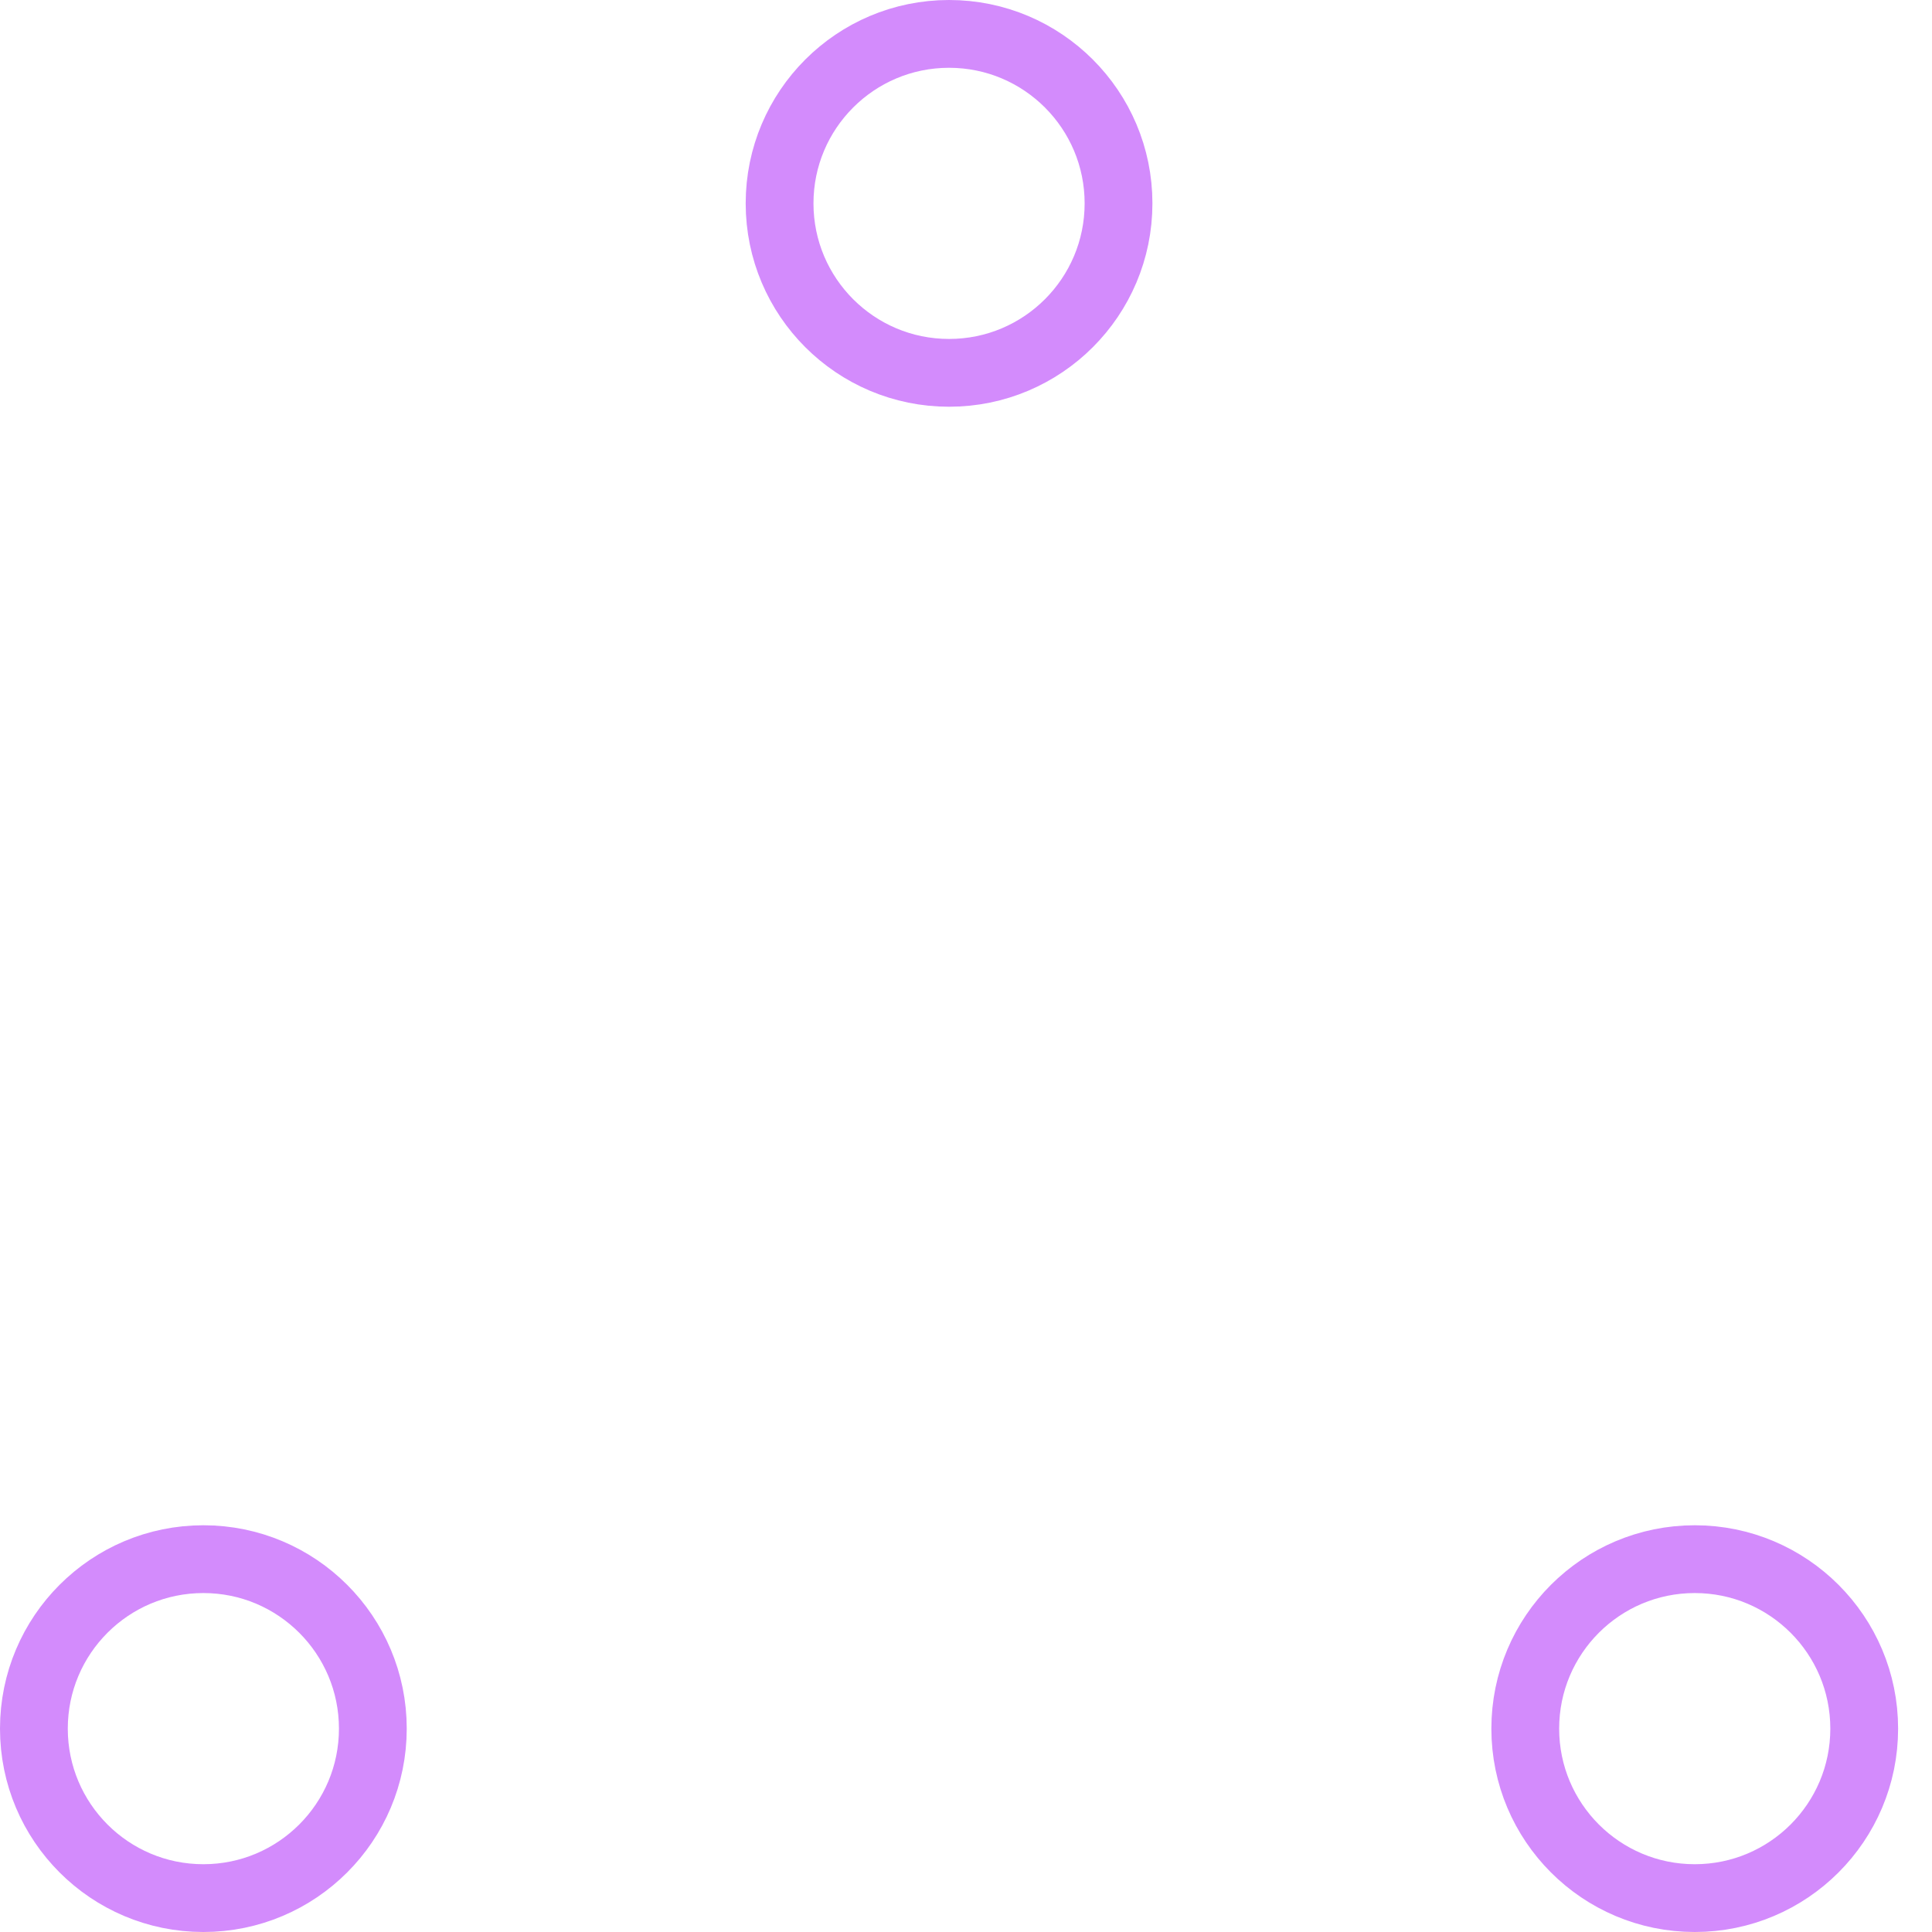
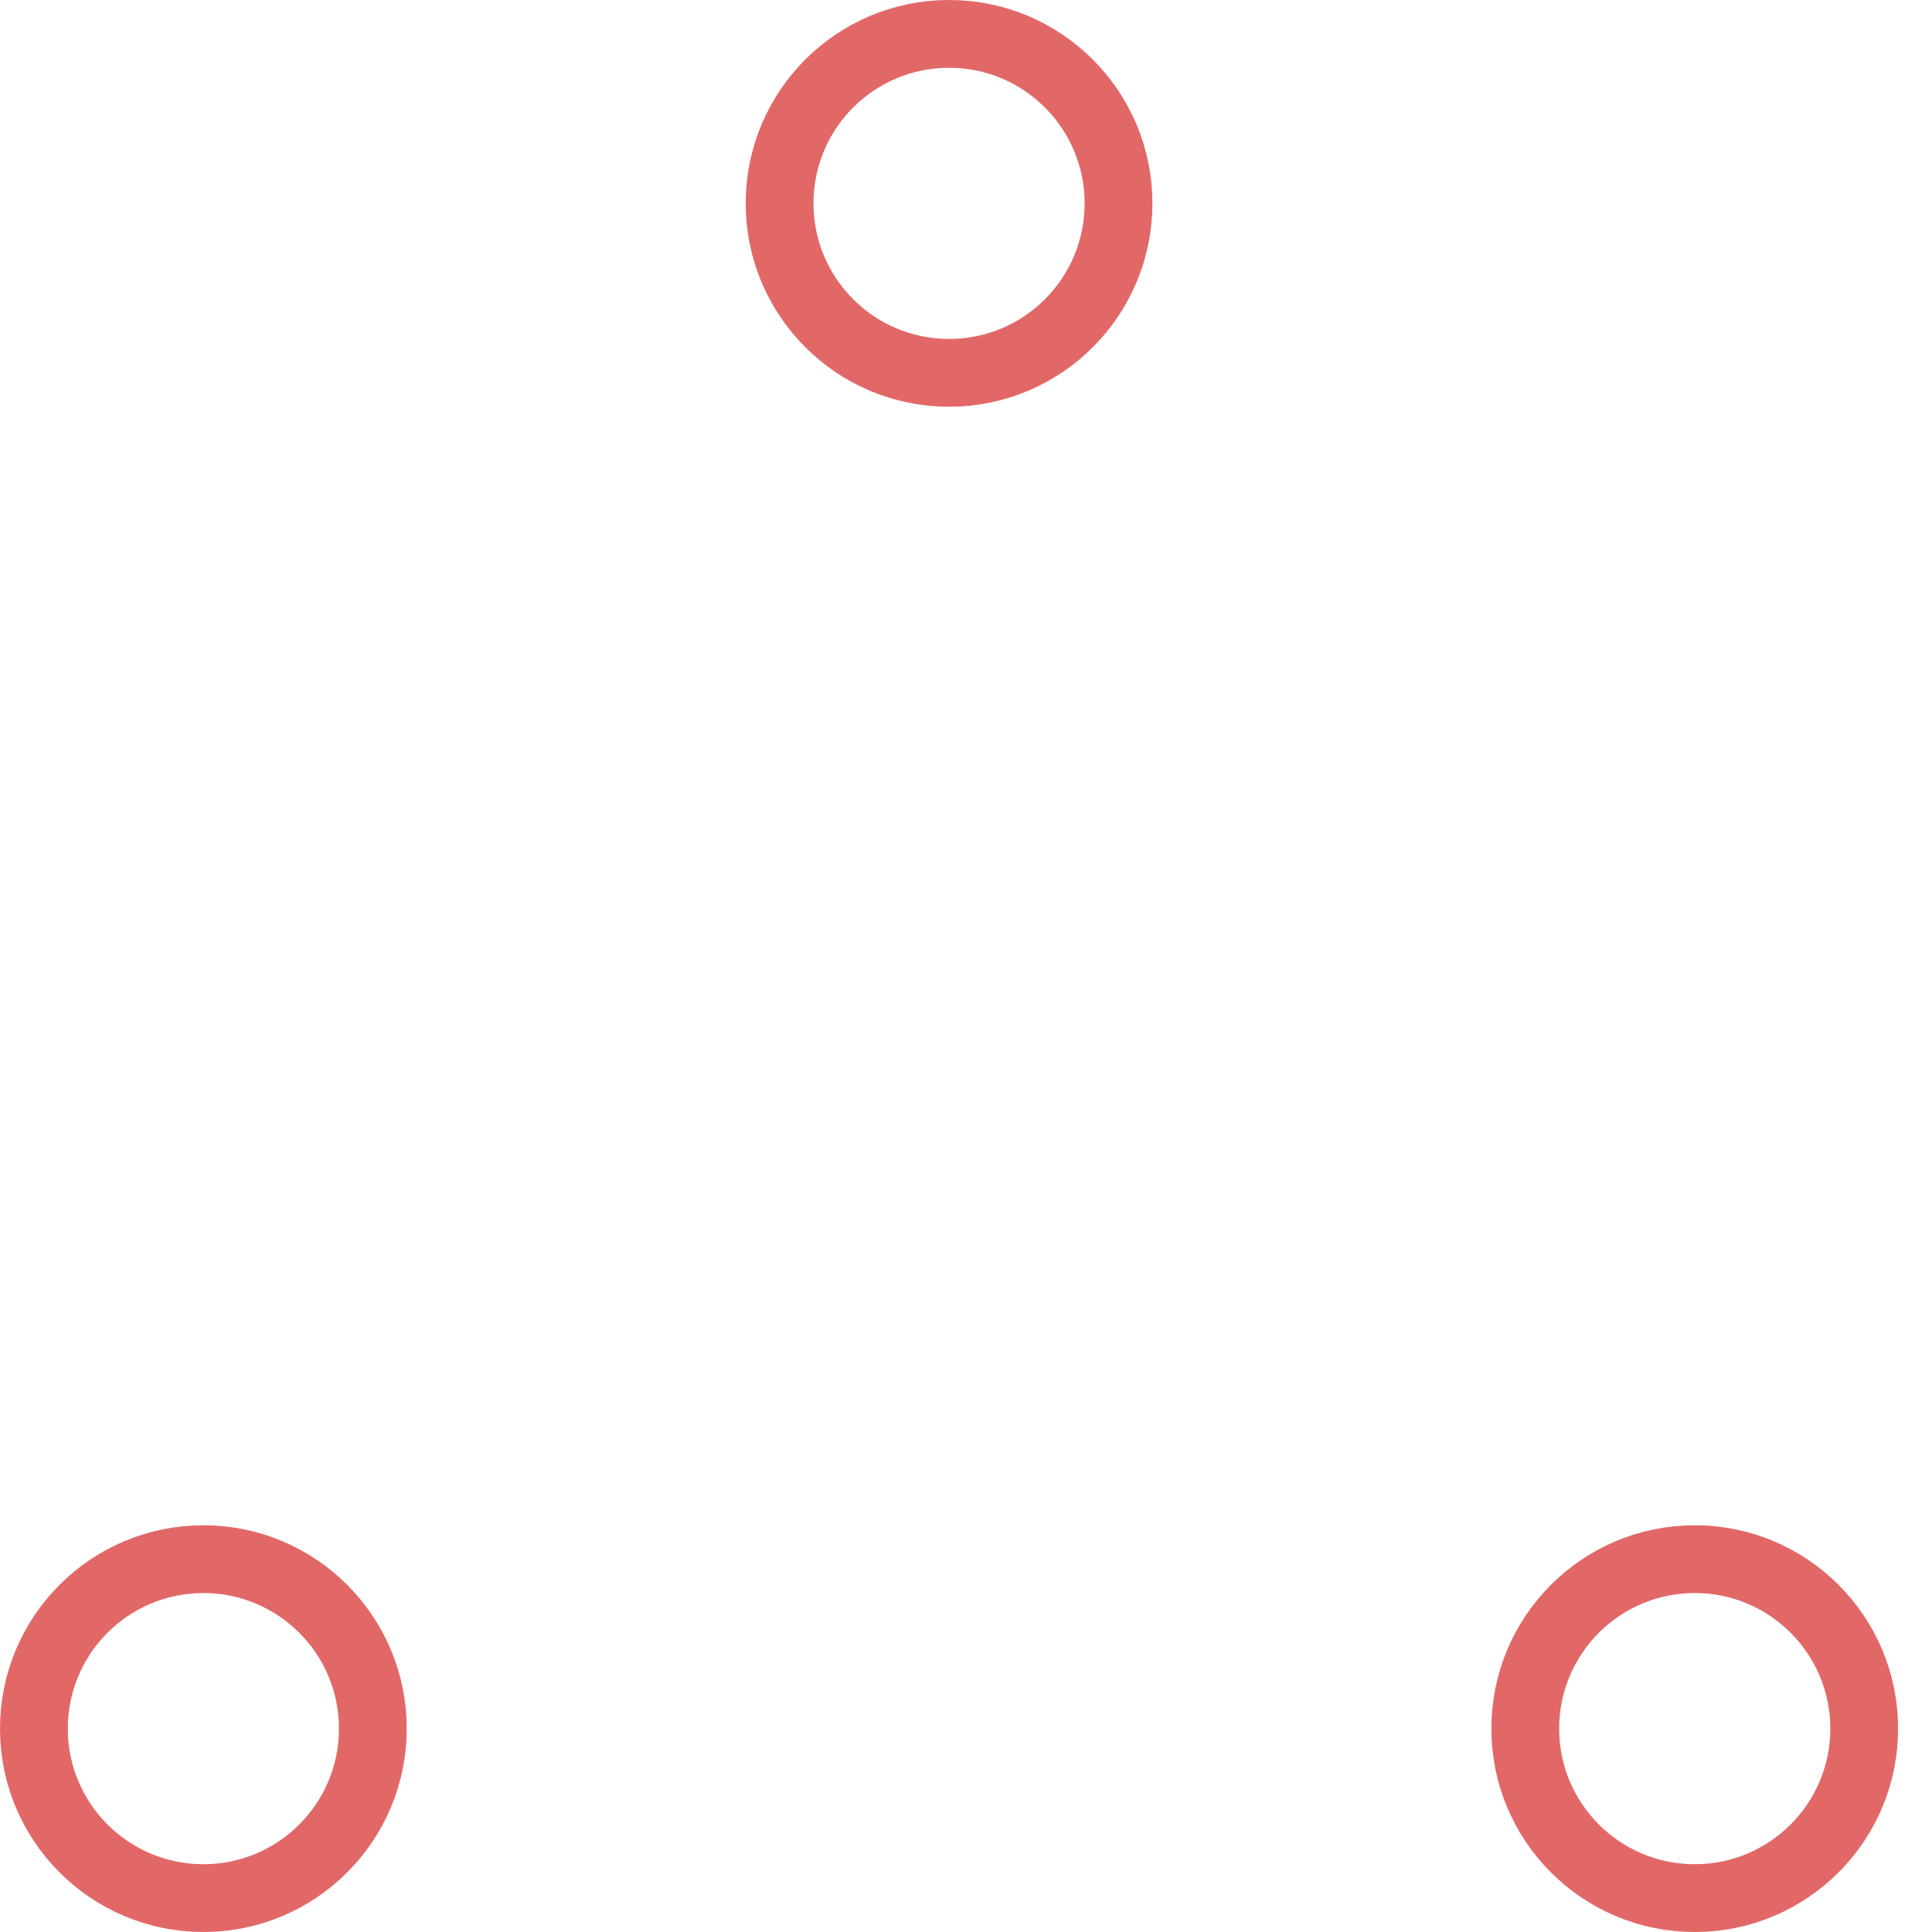
- <svg xmlns="http://www.w3.org/2000/svg" width="80" height="80" viewBox="0 0 57 57" stroke="#d38bfc">
+ <svg xmlns="http://www.w3.org/2000/svg" width="80" height="80" viewBox="0 0 57 57" stroke="#E26868">
  <g fill="none" fill-rule="evenodd">
    <g transform="translate(1 1)" stroke-width="2">
      <circle cx="5" cy="50" r="5">
        <animate attributeName="cy" begin="0s" dur="2.2s" values="50;5;50;50" calcMode="linear" repeatCount="indefinite" />
        <animate attributeName="cx" begin="0s" dur="2.2s" values="5;27;49;5" calcMode="linear" repeatCount="indefinite" />
      </circle>
      <circle cx="27" cy="5" r="5">
        <animate attributeName="cy" begin="0s" dur="2.2s" from="5" to="5" values="5;50;50;5" calcMode="linear" repeatCount="indefinite" />
        <animate attributeName="cx" begin="0s" dur="2.2s" from="27" to="27" values="27;49;5;27" calcMode="linear" repeatCount="indefinite" />
      </circle>
      <circle cx="49" cy="50" r="5">
        <animate attributeName="cy" begin="0s" dur="2.2s" values="50;50;5;50" calcMode="linear" repeatCount="indefinite" />
        <animate attributeName="cx" from="49" to="49" begin="0s" dur="2.2s" values="49;5;27;49" calcMode="linear" repeatCount="indefinite" />
      </circle>
    </g>
  </g>
</svg>
